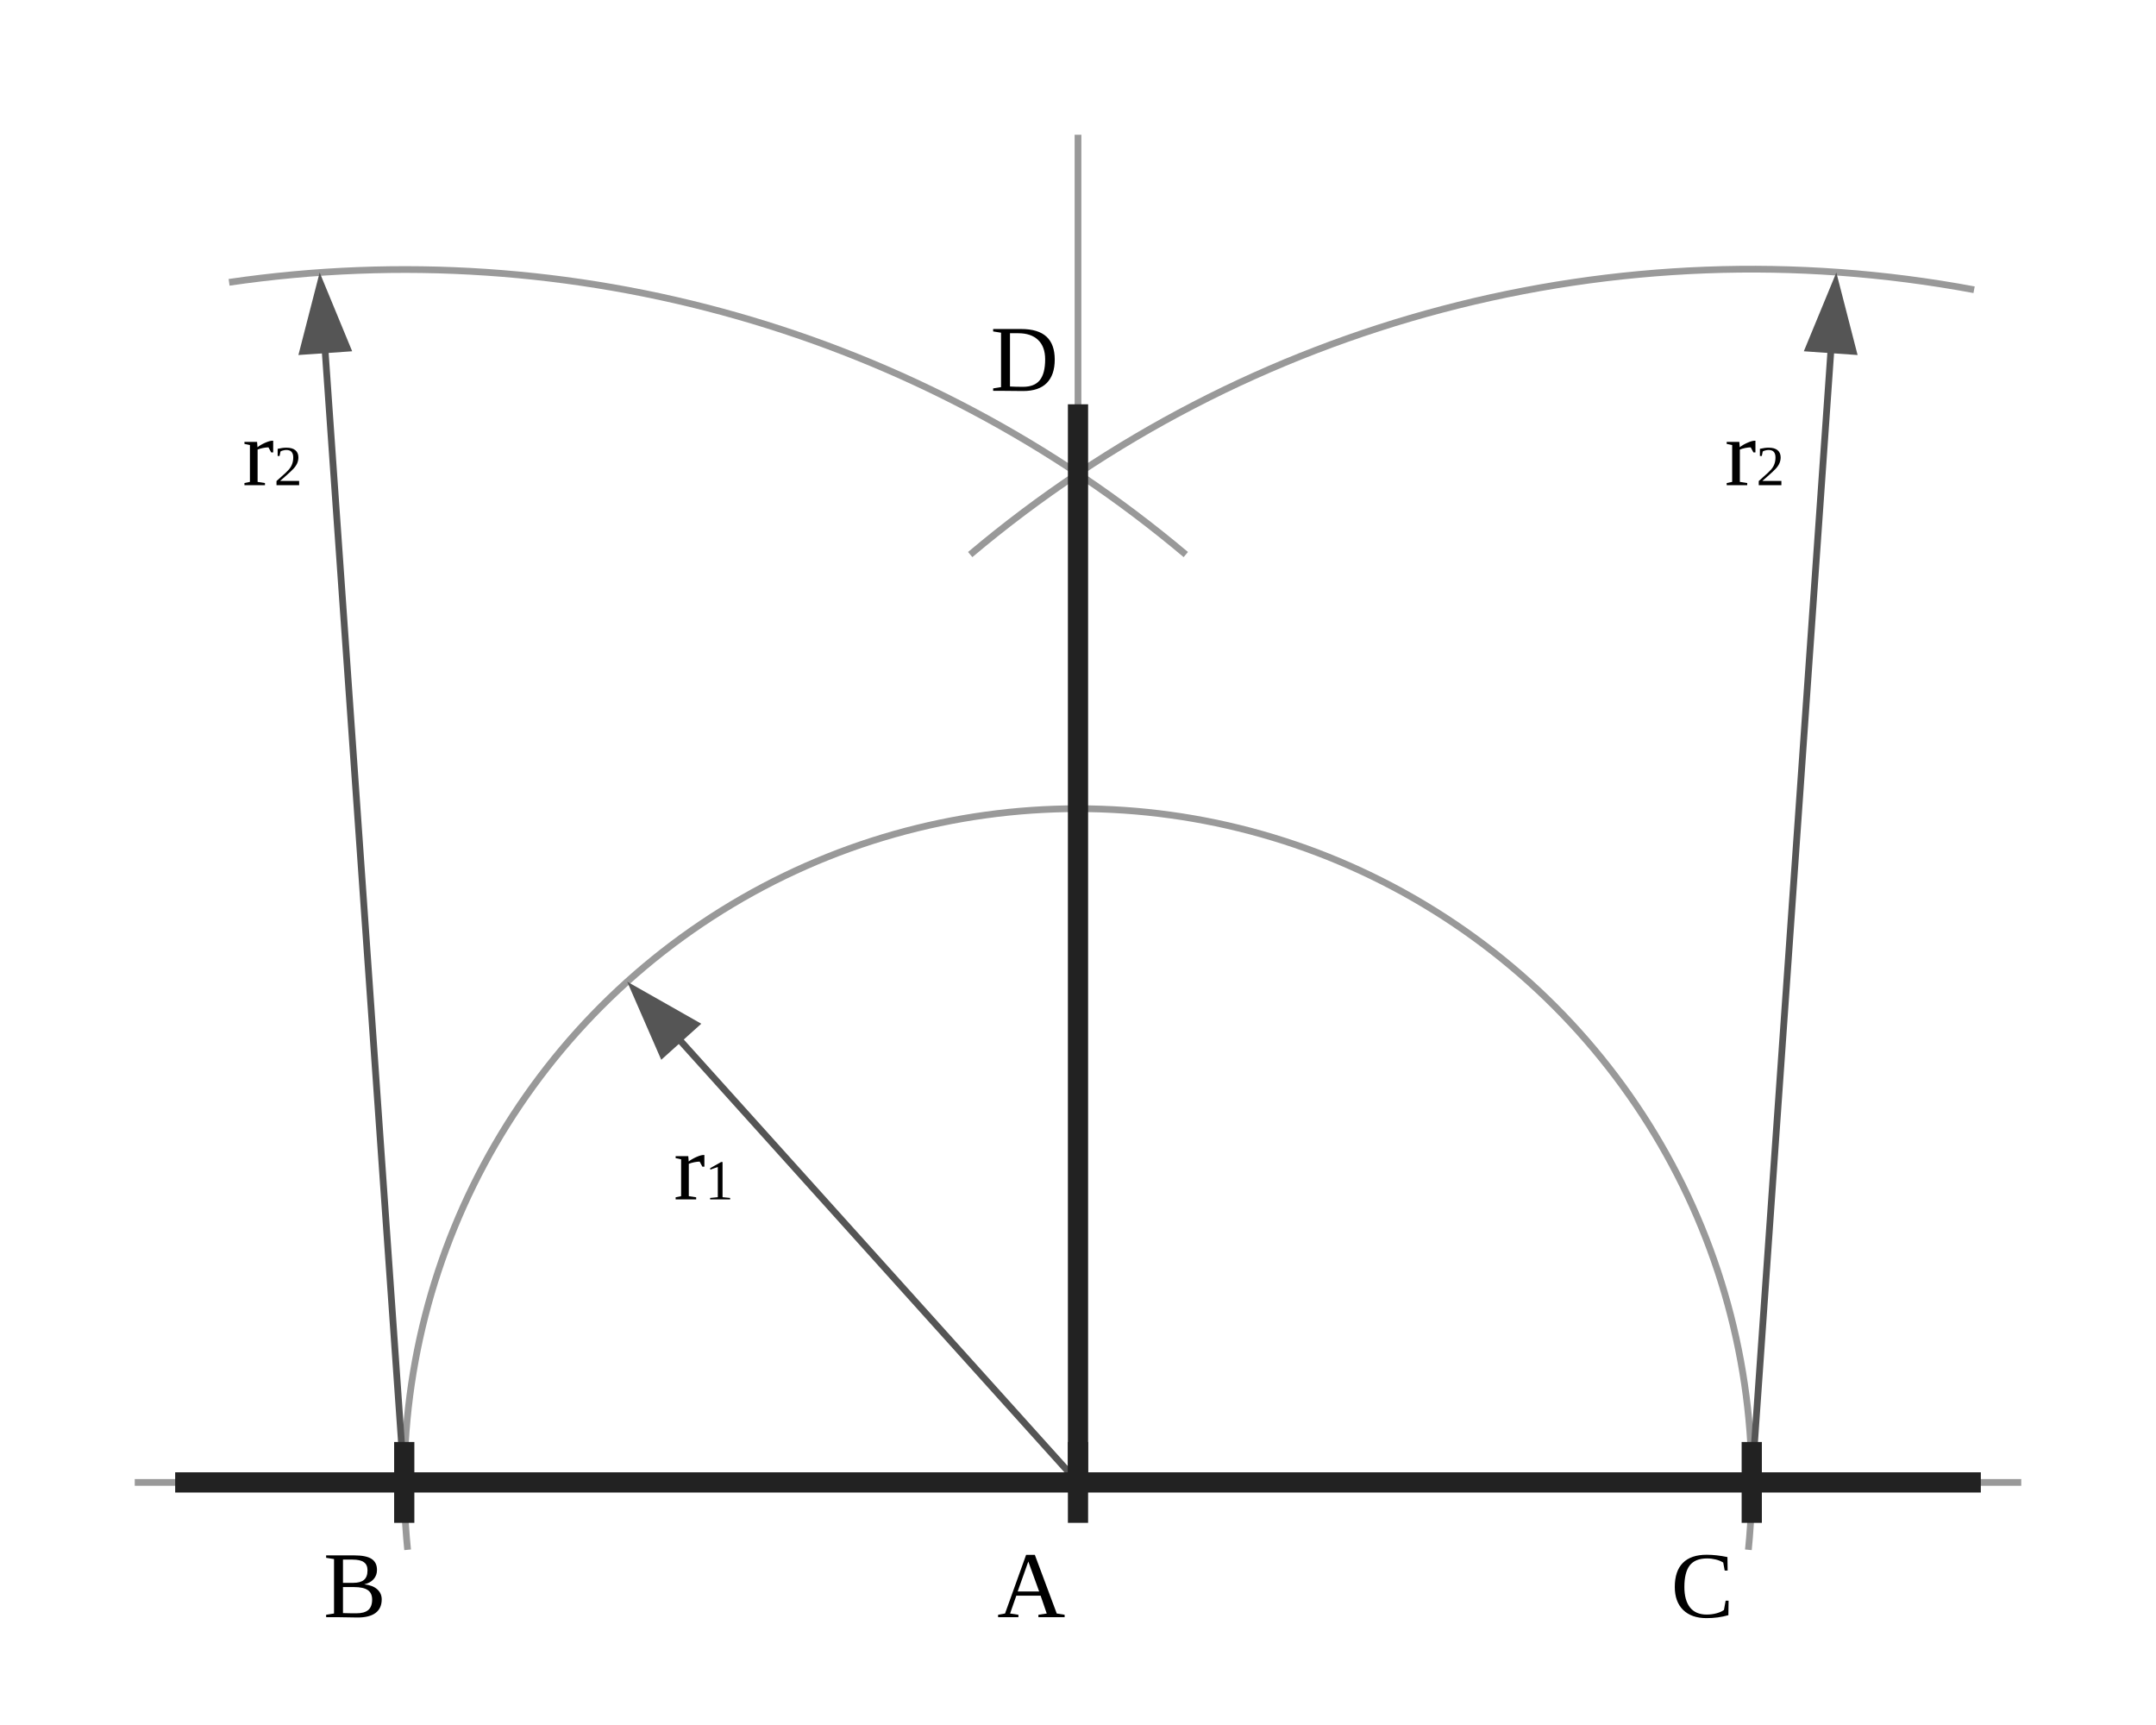
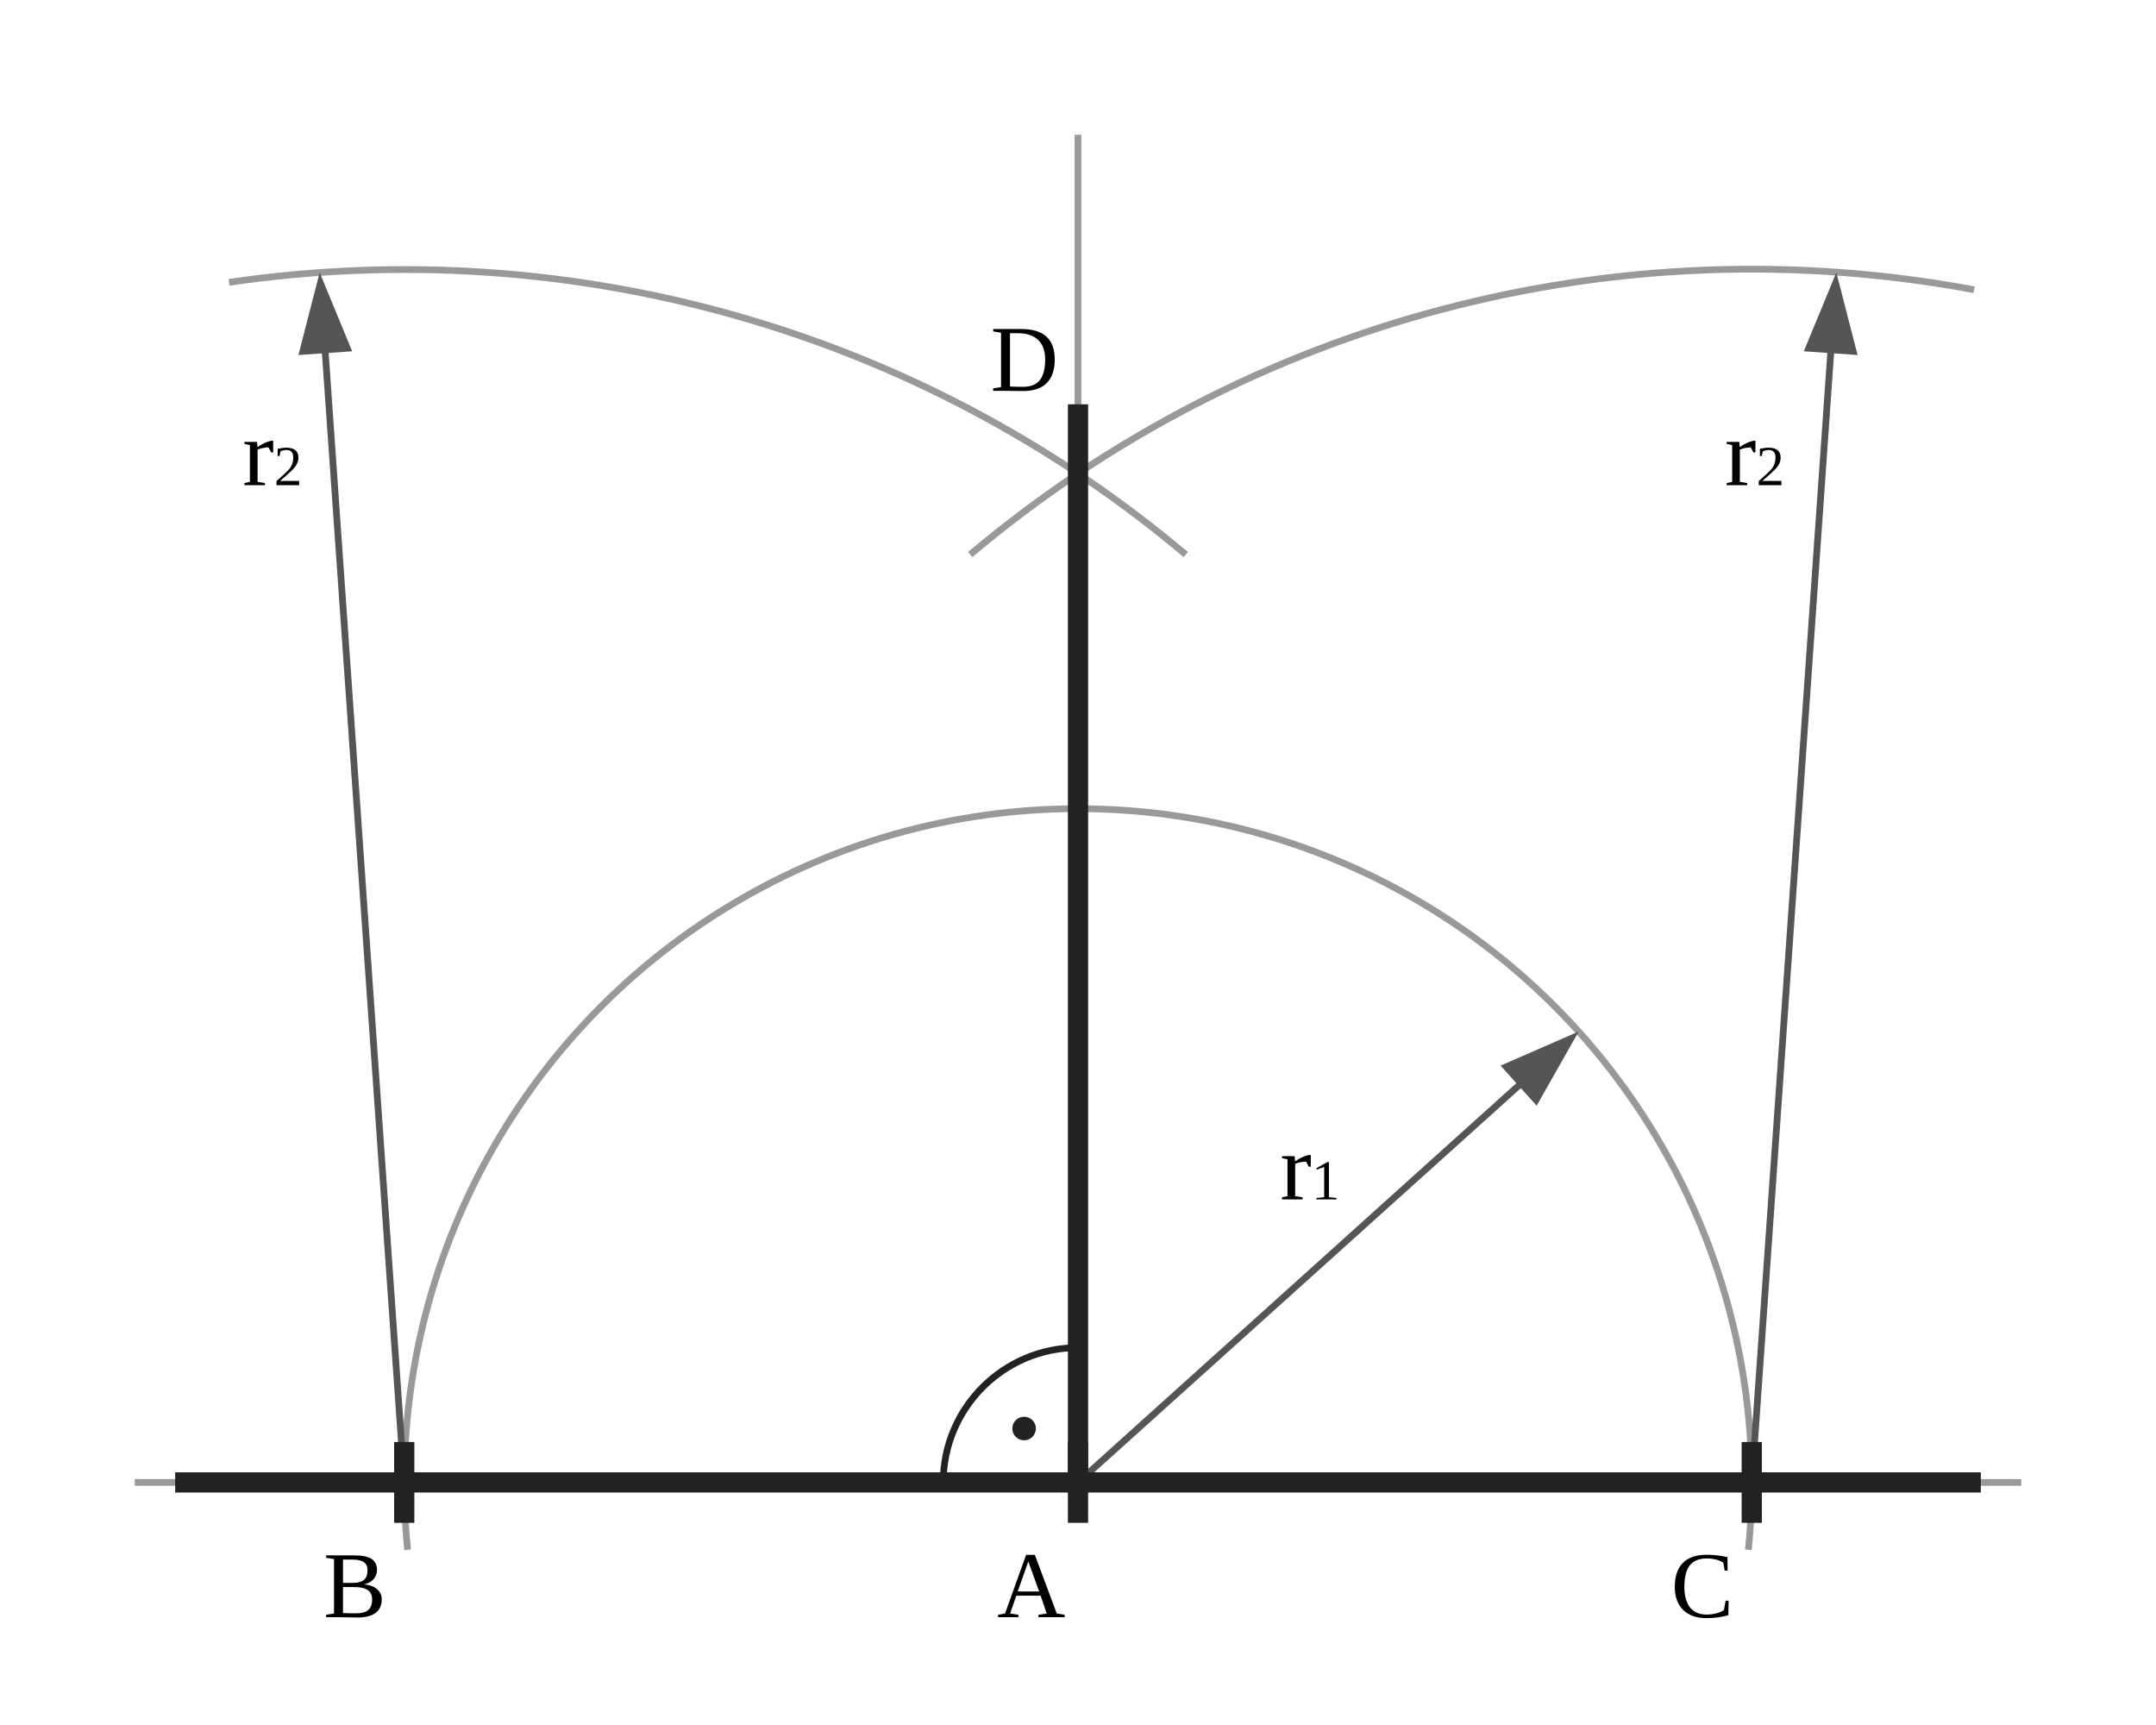
<svg xmlns="http://www.w3.org/2000/svg" width="320" height="256" viewBox="0 0 320 256">
  <style type="text/css">
  
  .eyes { fill: #999; stroke: none; }
  .helpline { fill: none; stroke-width: 1px; stroke: #999; }
  .radii { fill: none; stroke-width: 1px; stroke: #555; }
  .arrowhead { fill: #555; stroke: none; }
  .constructor { fill: none; stroke-width: 1px; stroke: #222; }
+   .constructor-filled { fill: #222; stroke: none; }
  .result { fill: none; stroke-width: 3px; stroke: #222; }
  text { color: #222; font-size: 14px; }
  tspan { font-size: 60%; }
  
 </style>
  <g>
    <g>
      <line class="helpline" x1="20" y1="220" x2="300" y2="220" />
    </g>
    <g>
      <g>
        <text x="148" y="240">A</text>
        <path class="helpline" d="M 60.5 230 A 100 100 180 1 1 259.5 230" />
        <g>
-           <g transform="rotate(48, 160, 220)">
+           <g transform="rotate(138, 160, 220)">
            <line class="radii" x1="160" y1="220" x2="63" y2="220" />
            <polygon class="arrowhead" points="60,220 72,216 72,224" />
          </g>
-           <text x="100" y="178" dy="0, 2">r<tspan>1</tspan>
+           <text x="190" y="178" dy="0, 2">r<tspan>1</tspan>
          </text>
        </g>
      </g>
      <g>
        <text x="48" y="240">B</text>
        <path class="helpline" d="M 34 41.9 A 180 180 180 0 1 176 82.3" />
        <g>
          <g transform="rotate(86, 60, 220)">
            <line class="radii" x1="60" y1="220" x2="-117" y2="220" />
            <polygon class="arrowhead" points="-120,220 -108,216 -108,224" />
          </g>
          <text x="36" y="72" dy="0, 2">r<tspan>2</tspan>
          </text>
        </g>
      </g>
      <g>
        <text x="248" y="240">C</text>
        <path class="helpline" d="M 144 82.3 A 180 180 180 0 1 293 43" />
        <g>
          <g transform="rotate(94, 260, 220)">
            <line class="radii" x1="260" y1="220" x2="83" y2="220" />
            <polygon class="arrowhead" points="80,220 92,216 92,224" />
          </g>
          <text x="256" y="72" dy="0, 2">r<tspan>2</tspan>
          </text>
        </g>
      </g>
      <g>
        <text x="147" y="58">D</text>
        <line class="helpline" x1="160" y1="20" x2="160" y2="220" />
      </g>
    </g>
+     <g>
+       <path class="constructor" d="M 140 220 A 20 20 180 0 1 160 200" />
+       <circle class="constructor-filled" cx="152" cy="212" r="1.75" />
+     </g>
  </g>
  <g id="figure">
    <line class="result" x1="26" y1="220" x2="294" y2="220" />
    <line class="result" x1="160" y1="214" x2="160" y2="226" />
    <line class="result" x1="60" y1="214" x2="60" y2="226" />
    <line class="result" x1="260" y1="214" x2="260" y2="226" />
    <line class="result" x1="160" y1="60" x2="160" y2="220" />
  </g>
</svg>
